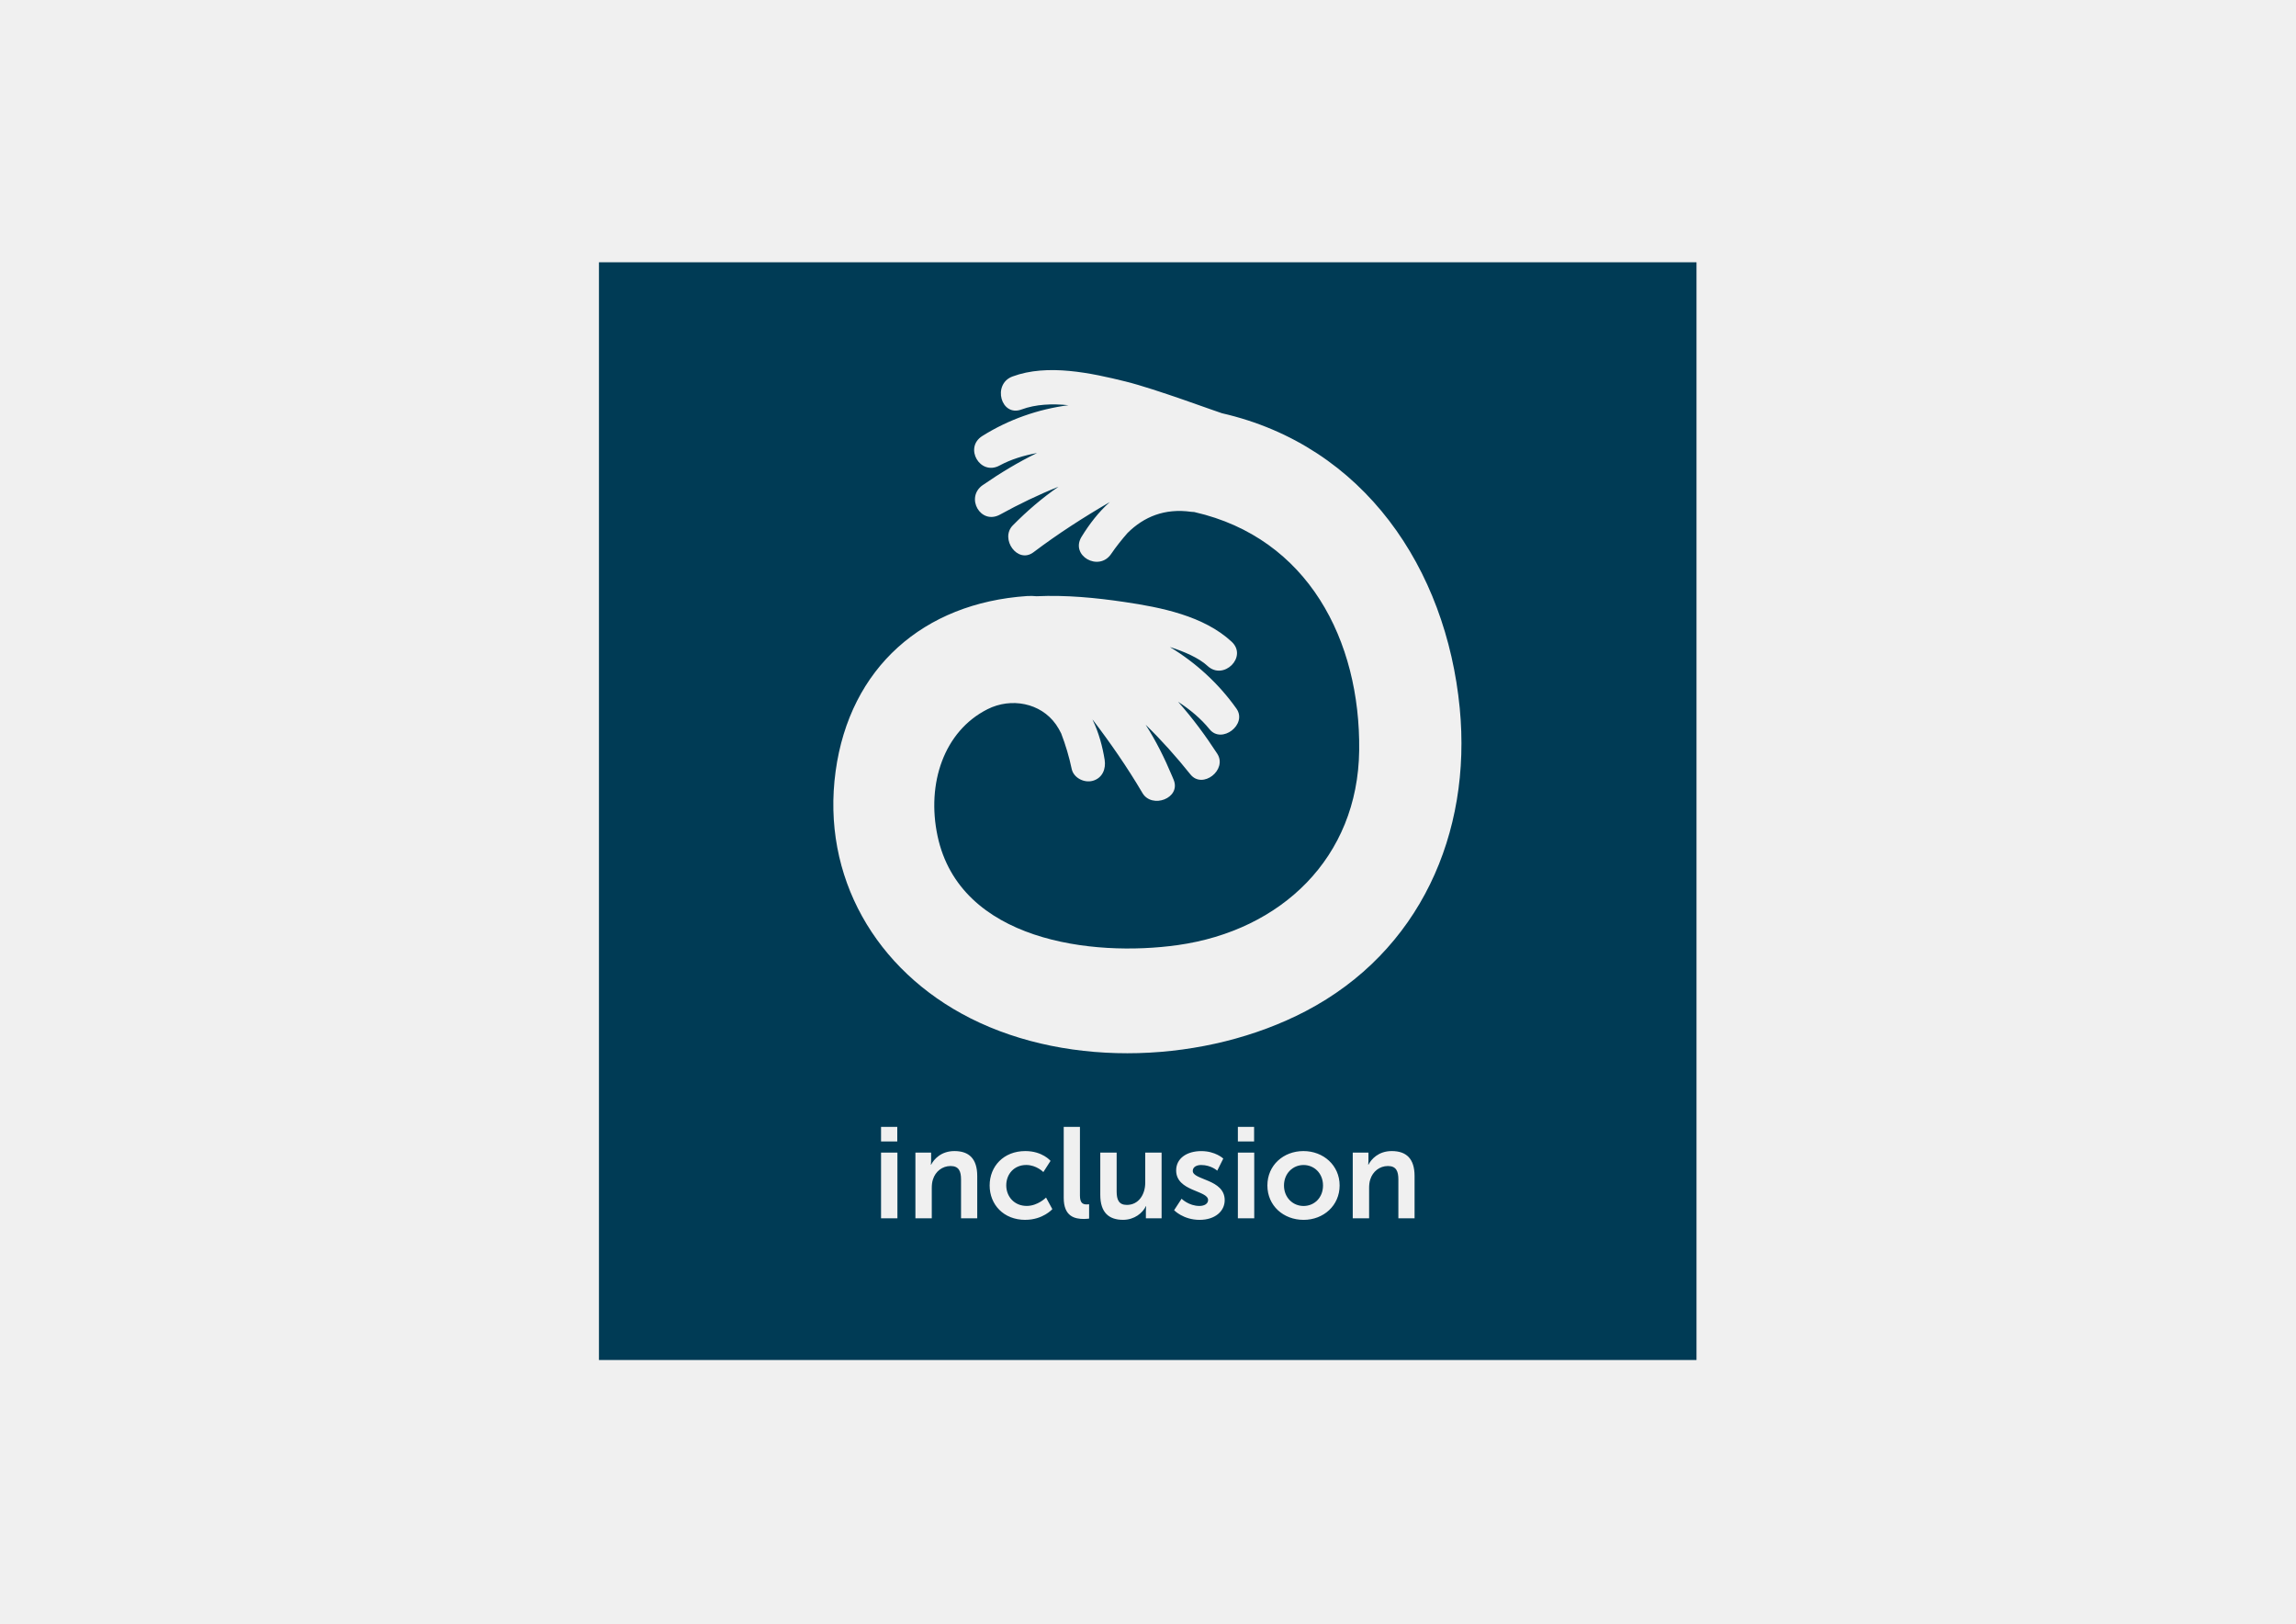
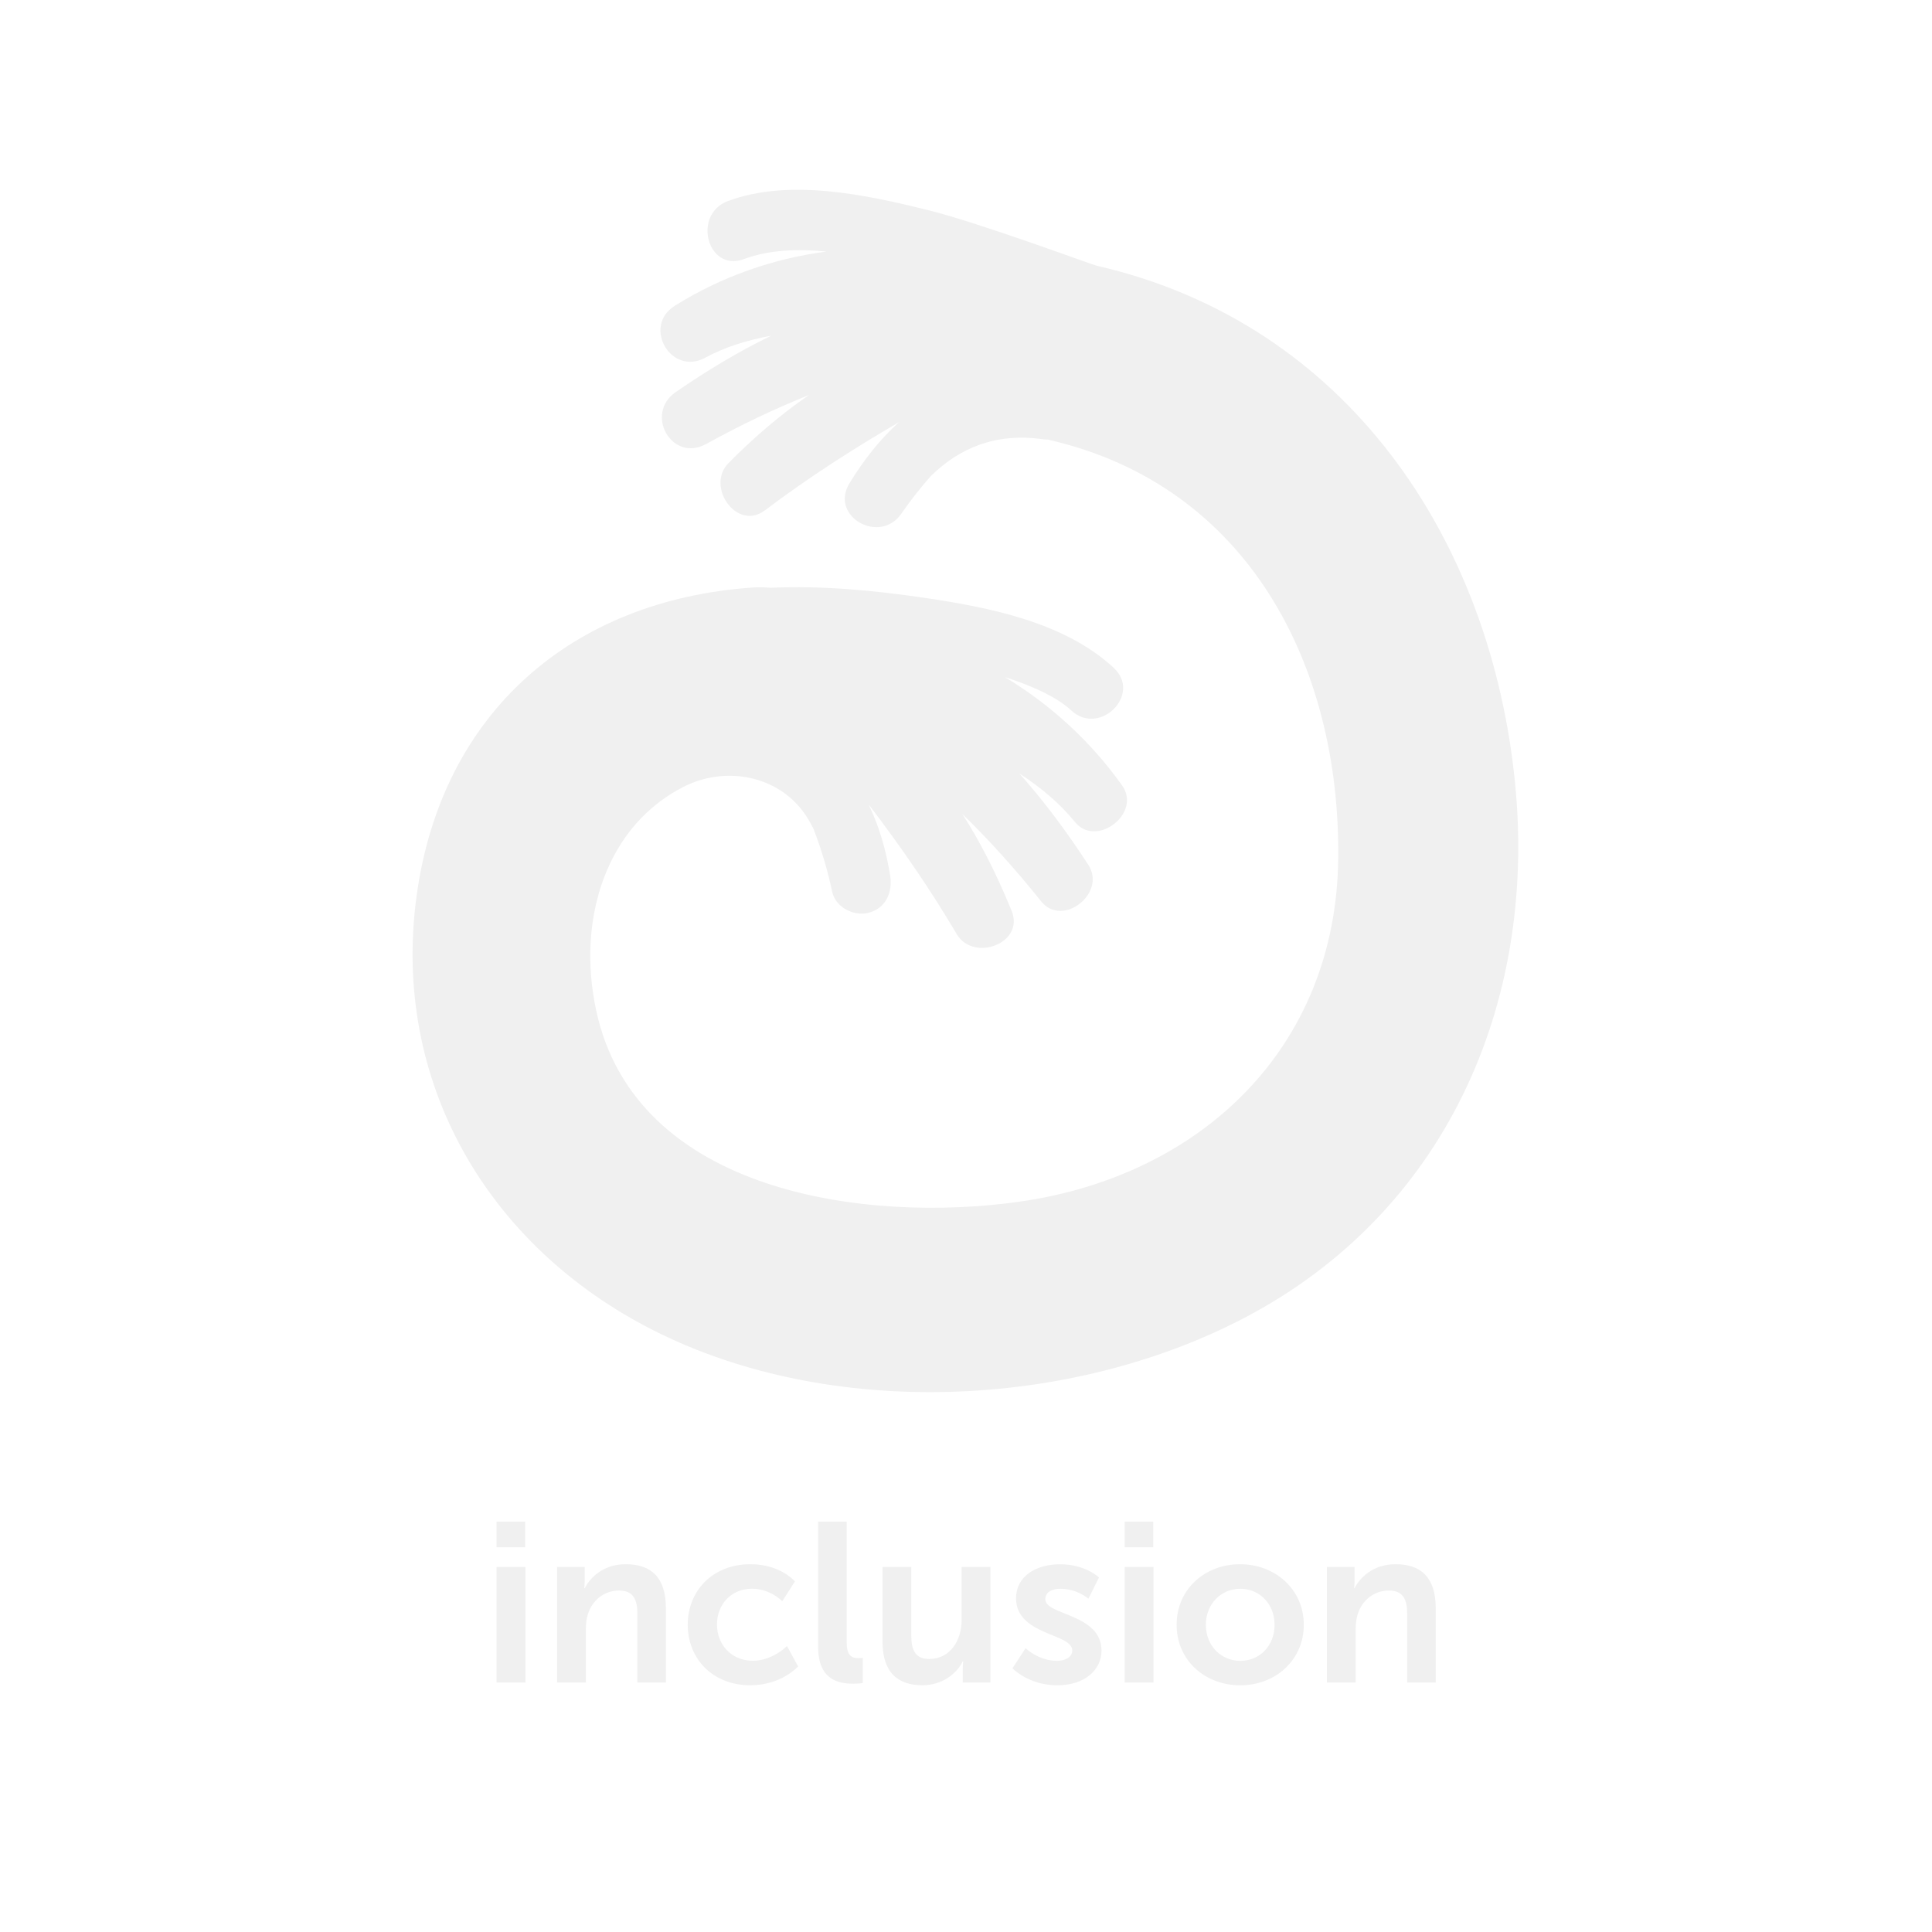
- <svg xmlns="http://www.w3.org/2000/svg" id="Layer_1" version="1.1" viewBox="0 0 841.89 595.28">
+ <svg xmlns="http://www.w3.org/2000/svg" id="Layer_1" version="1.1" viewBox="0 0 402.45 402.45">
  <defs>
    <style>
      .st0 {
-         fill: #003b55;
+         fill: #fff;
      }
    </style>
  </defs>
-   <path class="st0" d="M477.99,427.11c-3.92,0-7.18,3.07-7.18,7.51s3.26,7.51,7.18,7.51,7.13-3.02,7.13-7.51-3.26-7.51-7.13-7.51Z" />
-   <path class="st0" d="M219.62,96.16v402.45h402.45V96.16H219.62ZM329.06,446.65h-6v-24.08h6v24.08ZM323.06,418.47v-5.34h5.95v5.34h-5.95ZM358.34,446.65h-5.95v-14.26c0-2.93-.76-4.91-3.83-4.91s-5.57,2.03-6.47,4.91c-.33.99-.43,2.08-.43,3.21v11.05h-6v-24.08h5.76v2.78c0,.9-.1,1.65-.1,1.65h.1c1.04-2.03,3.68-5,8.55-5,5.33,0,8.36,2.78,8.36,9.16v15.49ZM375.96,447.22c-7.98,0-13.08-5.62-13.08-12.61s5.1-12.61,13.08-12.61c6.28,0,9.25,3.59,9.25,3.59l-2.64,4.11s-2.5-2.6-6.28-2.6c-4.44,0-7.32,3.35-7.32,7.46s2.93,7.55,7.51,7.55c4.06,0,7.08-3.07,7.08-3.07l2.31,4.25s-3.45,3.92-9.91,3.92ZM399.34,446.75s-.9.14-1.89.14c-3.3,0-7.41-.85-7.41-7.74v-26.02h5.95v25.12c0,2.64.9,3.31,2.46,3.31.47,0,.9-.05.9-.05v5.24ZM425.93,446.65h-5.76v-2.74c0-.95.1-1.7.1-1.7h-.1c-1.18,2.5-4.25,5-8.36,5-5.14,0-8.36-2.6-8.36-9.16v-15.48h6v14.26c0,2.93.76,4.91,3.73,4.91,4.34,0,6.75-3.82,6.75-8.12v-11.05h6v24.08ZM439.87,447.22c-6,0-9.35-3.54-9.35-3.54l2.74-4.2s2.64,2.64,6.56,2.64c1.7,0,3.16-.75,3.16-2.17,0-3.59-11.71-3.12-11.71-10.86,0-4.49,4.01-7.08,9.21-7.08s8.07,2.74,8.07,2.74l-2.22,4.44s-2.22-2.08-5.9-2.08c-1.56,0-3.07.66-3.07,2.17,0,3.4,11.71,2.97,11.71,10.72,0,4.01-3.49,7.22-9.21,7.22ZM459.9,446.65h-6v-24.08h6v24.08ZM453.9,418.47v-5.34h5.95v5.34h-5.95ZM477.99,447.22c-7.37,0-13.27-5.19-13.27-12.61s5.9-12.61,13.22-12.61,13.27,5.24,13.27,12.61-5.9,12.61-13.22,12.61ZM518.7,446.65h-5.95v-14.26c0-2.93-.76-4.91-3.83-4.91s-5.57,2.03-6.47,4.91c-.33.99-.43,2.08-.43,3.21v11.05h-6v-24.08h5.76v2.78c0,.9-.09,1.65-.09,1.65h.09c1.04-2.03,3.68-5,8.55-5,5.33,0,8.36,2.78,8.36,9.16v15.49ZM478.74,370.72c-36.32,18.97-86.2,21.14-122.92,2.59-34.69-17.52-54.7-51.94-49.42-90.55,5.2-38.04,32.25-61.67,70.18-64.24,1.23-.08,2.39-.04,3.5.07,10.74-.49,21.62.54,32.17,2.1,13.37,1.97,29.14,5.06,39.38,14.59,5.92,5.51-2.96,14.35-8.86,8.86-3.15-2.94-8.58-5.25-13.41-6.81-.12-.04-.24-.07-.36-.1,9.48,5.72,17.84,13.36,24.37,22.55,4.12,5.81-5.4,13.08-9.84,7.59-3.19-3.94-7.17-7.23-11.54-10.08,5.27,5.95,10.02,12.36,14.34,19.02,3.84,5.93-5.4,13.15-9.84,7.59-5.11-6.39-10.56-12.5-16.41-18.2,3.77,5.88,6.91,12.16,9.64,18.68,0,0,0,.01.01.02,0,0,0,0,0,0,.21.5.43.99.63,1.5,2.75,6.77-7.99,10.72-11.45,4.83-5.59-9.49-11.76-18.38-18.32-26.98.06.15.12.29.18.43,2.15,4.52,3.48,9.44,4.28,14.37.54,3.35-.82,6.73-4.38,7.71-3.12.86-7.01-1.06-7.71-4.38-.94-4.47-2.24-8.8-3.85-13-.55-1.09-1.13-2.17-1.85-3.19-.03-.05-.07-.09-.1-.14-5.59-7.9-16.43-9.9-25.07-5.54-15.95,8.04-22.41,27.21-18.31,46.49,8.17,38.42,56.65,44.43,88.12,39.98,37.88-5.35,65.99-32,66.48-71.35.49-40.35-18.78-77.86-60.32-87.37-.05-.01-.1-.03-.15-.04-.39,0-.78-.03-1.18-.09-9.61-1.34-17.26,1.78-23.29,7.77-2.15,2.46-4.19,5.01-6.03,7.71-4.5,6.59-15.1.62-10.82-6.33,2.87-4.66,6.25-9.08,10.34-12.71-9.6,5.58-18.96,11.59-27.97,18.39-5.85,4.42-12.4-4.97-7.59-9.84,5.19-5.26,10.75-10.05,16.76-14.18-7.34,2.93-14.46,6.37-21.42,10.2-7.16,3.94-12.9-6.29-6.33-10.82,6.36-4.38,12.96-8.38,19.88-11.74-4.88.91-9.57,2.32-13.75,4.59-7.11,3.86-13.15-6.53-6.33-10.82,9.72-6.1,20.52-9.84,31.6-11.3-5.99-.59-11.94-.38-17.2,1.57-7.58,2.82-10.83-9.3-3.33-12.09,12.83-4.77,28.8-1.3,41.58,1.86,10.79,2.66,34.15,11.36,35.23,11.61,52.15,11.94,82.23,57.01,87.19,108.09,4.46,45.96-14.67,89.27-56.51,111.13Z" />
+   <path class="st0" d="M258.37,330.95c-3.92,0-7.18,3.07-7.18,7.51s3.26,7.51,7.18,7.51,7.13-3.02,7.13-7.51-3.26-7.51-7.13-7.51Z" />
+   <path class="st0" d="M0,0v402.45h402.45V0H0ZM109.44,350.49h-6v-24.08h6v24.08ZM103.44,322.31v-5.34h5.95v5.34h-5.95ZM138.72,350.49h-5.95v-14.26c0-2.93-.76-4.91-3.83-4.91s-5.57,2.03-6.47,4.91c-.33.99-.43,2.08-.43,3.21v11.05h-6v-24.08h5.76v2.78c0,.9-.1,1.65-.1,1.65h.1c1.04-2.03,3.68-5,8.55-5,5.33,0,8.36,2.78,8.36,9.16v15.49ZM156.34,351.06c-7.98,0-13.08-5.62-13.08-12.61s5.1-12.61,13.08-12.61c6.28,0,9.25,3.59,9.25,3.59l-2.64,4.11s-2.5-2.6-6.28-2.6c-4.44,0-7.32,3.35-7.32,7.46s2.93,7.55,7.51,7.55c4.06,0,7.08-3.07,7.08-3.07l2.31,4.25s-3.45,3.92-9.91,3.92ZM179.72,350.59s-.9.14-1.89.14c-3.3,0-7.41-.85-7.41-7.74v-26.02h5.95v25.12c0,2.64.9,3.31,2.46,3.31.47,0,.9-.05.9-.05v5.24ZM206.31,350.49h-5.76v-2.74c0-.95.1-1.7.1-1.7h-.1c-1.18,2.5-4.25,5-8.36,5-5.14,0-8.36-2.6-8.36-9.16v-15.48h6v14.26c0,2.93.76,4.91,3.73,4.91,4.34,0,6.75-3.82,6.75-8.12v-11.05h6v24.08ZM220.25,351.06c-6,0-9.35-3.54-9.35-3.54l2.74-4.2s2.64,2.64,6.56,2.64c1.7,0,3.16-.75,3.16-2.17,0-3.59-11.71-3.12-11.71-10.86,0-4.49,4.01-7.08,9.21-7.08s8.07,2.74,8.07,2.74l-2.22,4.44s-2.22-2.08-5.9-2.08c-1.56,0-3.07.66-3.07,2.17,0,3.4,11.71,2.97,11.71,10.72,0,4.01-3.49,7.22-9.21,7.22ZM240.28,350.49h-6v-24.08h6v24.08ZM234.28,322.31v-5.34h5.95v5.34h-5.95ZM258.37,351.06c-7.37,0-13.27-5.19-13.27-12.61s5.9-12.61,13.22-12.61,13.27,5.24,13.27,12.61-5.9,12.61-13.22,12.61ZM299.08,350.49h-5.95v-14.26c0-2.93-.76-4.91-3.83-4.91s-5.57,2.03-6.47,4.91c-.33.99-.43,2.08-.43,3.21v11.05h-6v-24.08h5.76v2.78c0,.9-.09,1.65-.09,1.65h.09c1.04-2.03,3.68-5,8.55-5,5.33,0,8.36,2.78,8.36,9.16v15.49ZM259.12,274.57c-36.32,18.97-86.2,21.14-122.92,2.59-34.69-17.52-54.7-51.94-49.42-90.55,5.2-38.04,32.25-61.67,70.18-64.24,1.23-.08,2.39-.04,3.5.07,10.74-.49,21.62.54,32.17,2.1,13.37,1.97,29.14,5.06,39.38,14.59,5.92,5.51-2.96,14.35-8.86,8.86-3.15-2.94-8.58-5.25-13.41-6.81-.12-.04-.24-.07-.36-.1,9.48,5.72,17.84,13.36,24.37,22.55,4.12,5.81-5.4,13.08-9.84,7.59-3.19-3.94-7.17-7.23-11.54-10.08,5.27,5.95,10.02,12.36,14.34,19.02,3.84,5.93-5.4,13.15-9.84,7.59-5.11-6.39-10.56-12.5-16.41-18.2,3.77,5.88,6.91,12.16,9.64,18.68,0,0,0,.01.01.02,0,0,0,0,0,0,.21.5.43.99.63,1.5,2.75,6.77-7.99,10.72-11.45,4.83-5.59-9.49-11.76-18.38-18.32-26.98.06.15.12.29.18.43,2.15,4.52,3.48,9.44,4.28,14.37.54,3.35-.82,6.73-4.38,7.71-3.12.86-7.01-1.06-7.71-4.38-.94-4.47-2.24-8.8-3.85-13-.55-1.09-1.13-2.17-1.85-3.19-.03-.05-.07-.09-.1-.14-5.59-7.9-16.43-9.9-25.07-5.54-15.95,8.04-22.41,27.21-18.31,46.49,8.17,38.42,56.65,44.43,88.12,39.98,37.88-5.35,65.99-32,66.48-71.35.49-40.35-18.78-77.86-60.32-87.37-.05-.01-.1-.03-.15-.04-.39,0-.78-.03-1.18-.09-9.61-1.34-17.26,1.78-23.29,7.77-2.15,2.46-4.19,5.01-6.03,7.71-4.5,6.59-15.1.62-10.82-6.33,2.87-4.66,6.25-9.08,10.34-12.71-9.6,5.58-18.96,11.59-27.97,18.39-5.85,4.42-12.4-4.97-7.59-9.84,5.19-5.26,10.75-10.05,16.76-14.18-7.34,2.93-14.46,6.37-21.42,10.2-7.16,3.94-12.9-6.29-6.33-10.82,6.36-4.38,12.96-8.38,19.88-11.74-4.88.91-9.57,2.32-13.75,4.59-7.11,3.86-13.15-6.53-6.33-10.82,9.72-6.1,20.52-9.84,31.6-11.3-5.99-.59-11.94-.38-17.2,1.57-7.58,2.82-10.83-9.3-3.33-12.09,12.83-4.77,28.8-1.3,41.58,1.86,10.79,2.66,34.15,11.36,35.23,11.61,52.15,11.94,82.23,57.01,87.19,108.09,4.46,45.96-14.67,89.27-56.51,111.13Z" />
</svg>
